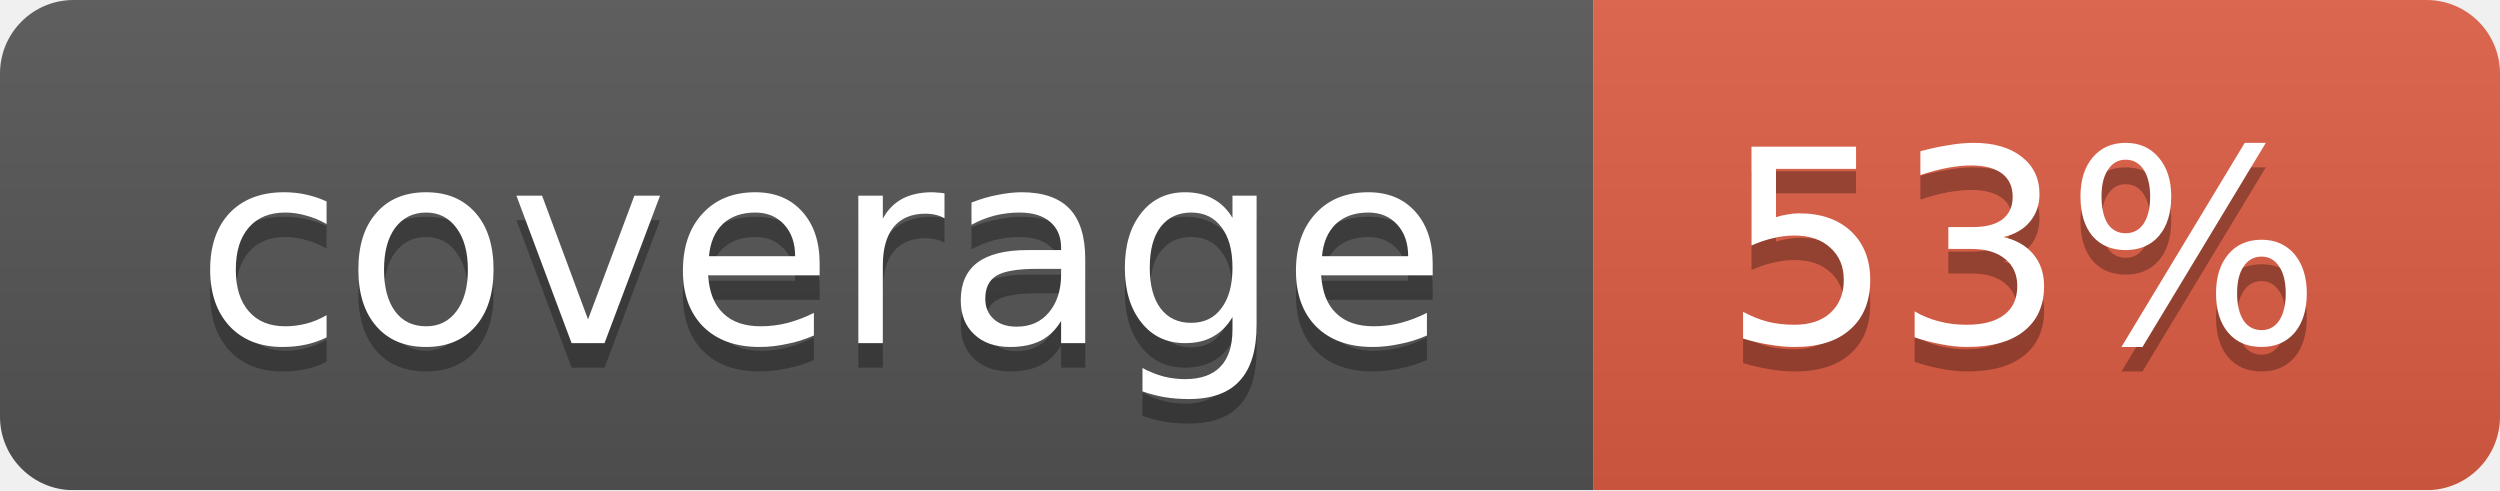
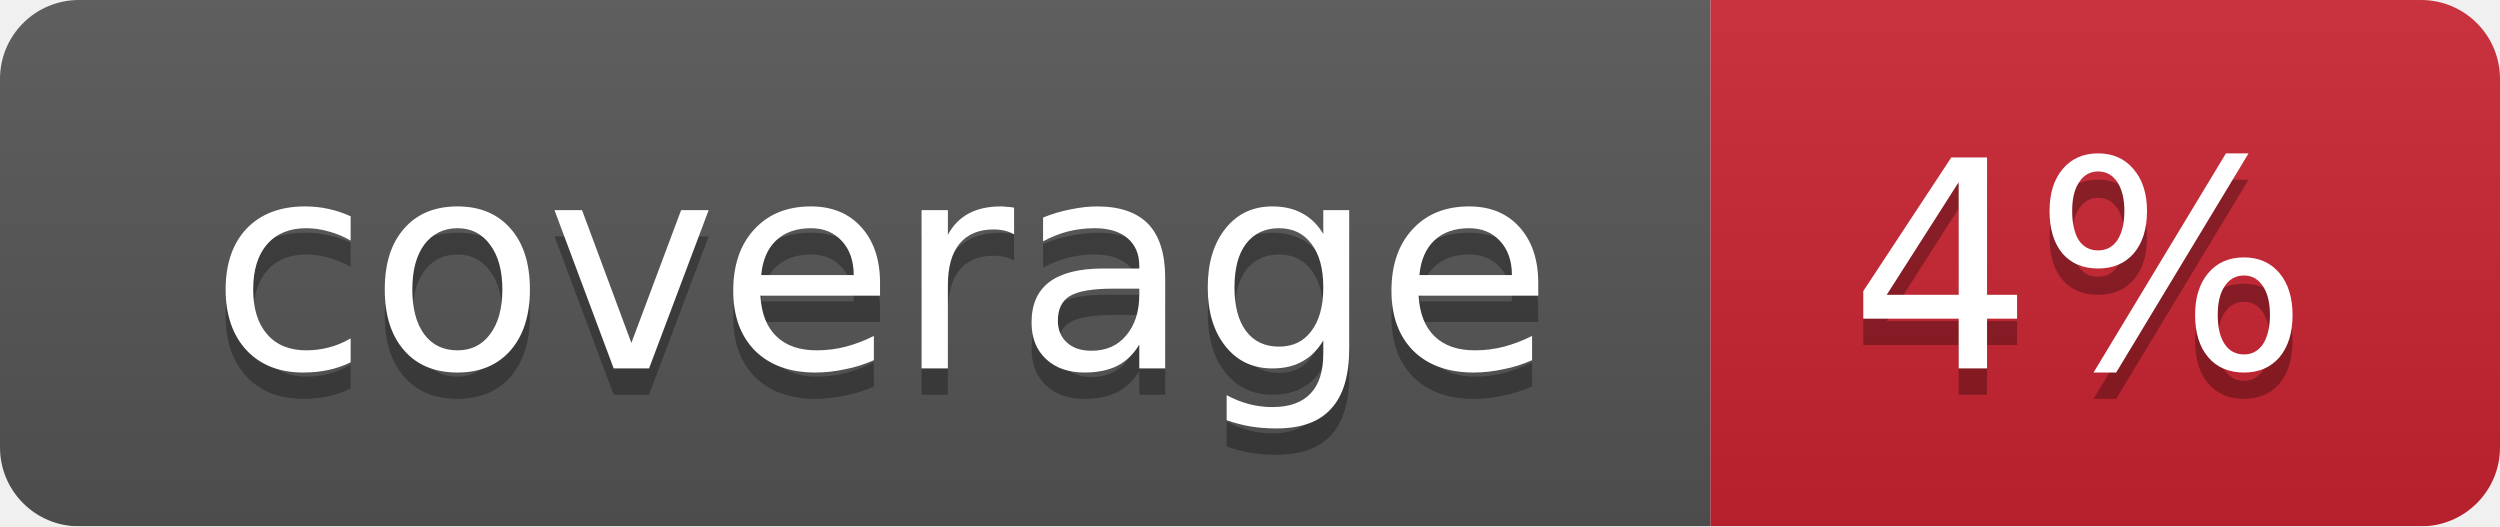
- <svg xmlns="http://www.w3.org/2000/svg" width="102" height="20">
+ <svg xmlns="http://www.w3.org/2000/svg" width="95" height="20">
  <linearGradient id="smooth" x2="0" y2="100%">
    <stop offset="0" stop-color="#bbb" stop-opacity=".1" />
    <stop offset="1" stop-opacity=".1" />
  </linearGradient>
  <mask id="round">
-     <rect width="102" height="20" rx="3" fill="#fff" />
+     <rect width="95" height="20" rx="3" fill="#fff" />
  </mask>
  <g mask="url(#round)">
    <rect width="65" height="20" fill="#555" />
-     <rect x="65" width="37" height="20" fill="#e05d44" />
-     <rect width="102" height="20" fill="url(#smooth)" />
+     <rect x="65" width="30" height="20" fill="#cb2431" />
+     <rect width="95" height="20" fill="url(#smooth)" />
  </g>
  <g fill="#fff" text-anchor="middle" font-family="DejaVu Sans,Verdana,Geneva,sans-serif" font-size="11">
    <text x="33.5" y="15" fill="#010101" fill-opacity=".3">coverage</text>
    <text x="33.5" y="14">coverage</text>
-     <text x="82.5" y="15" fill="#010101" fill-opacity=".3">53%</text>
-     <text x="82.5" y="14">53%</text>
+     <text x="79" y="15" fill="#010101" fill-opacity=".3">4%</text>
+     <text x="79" y="14">4%</text>
  </g>
</svg>
